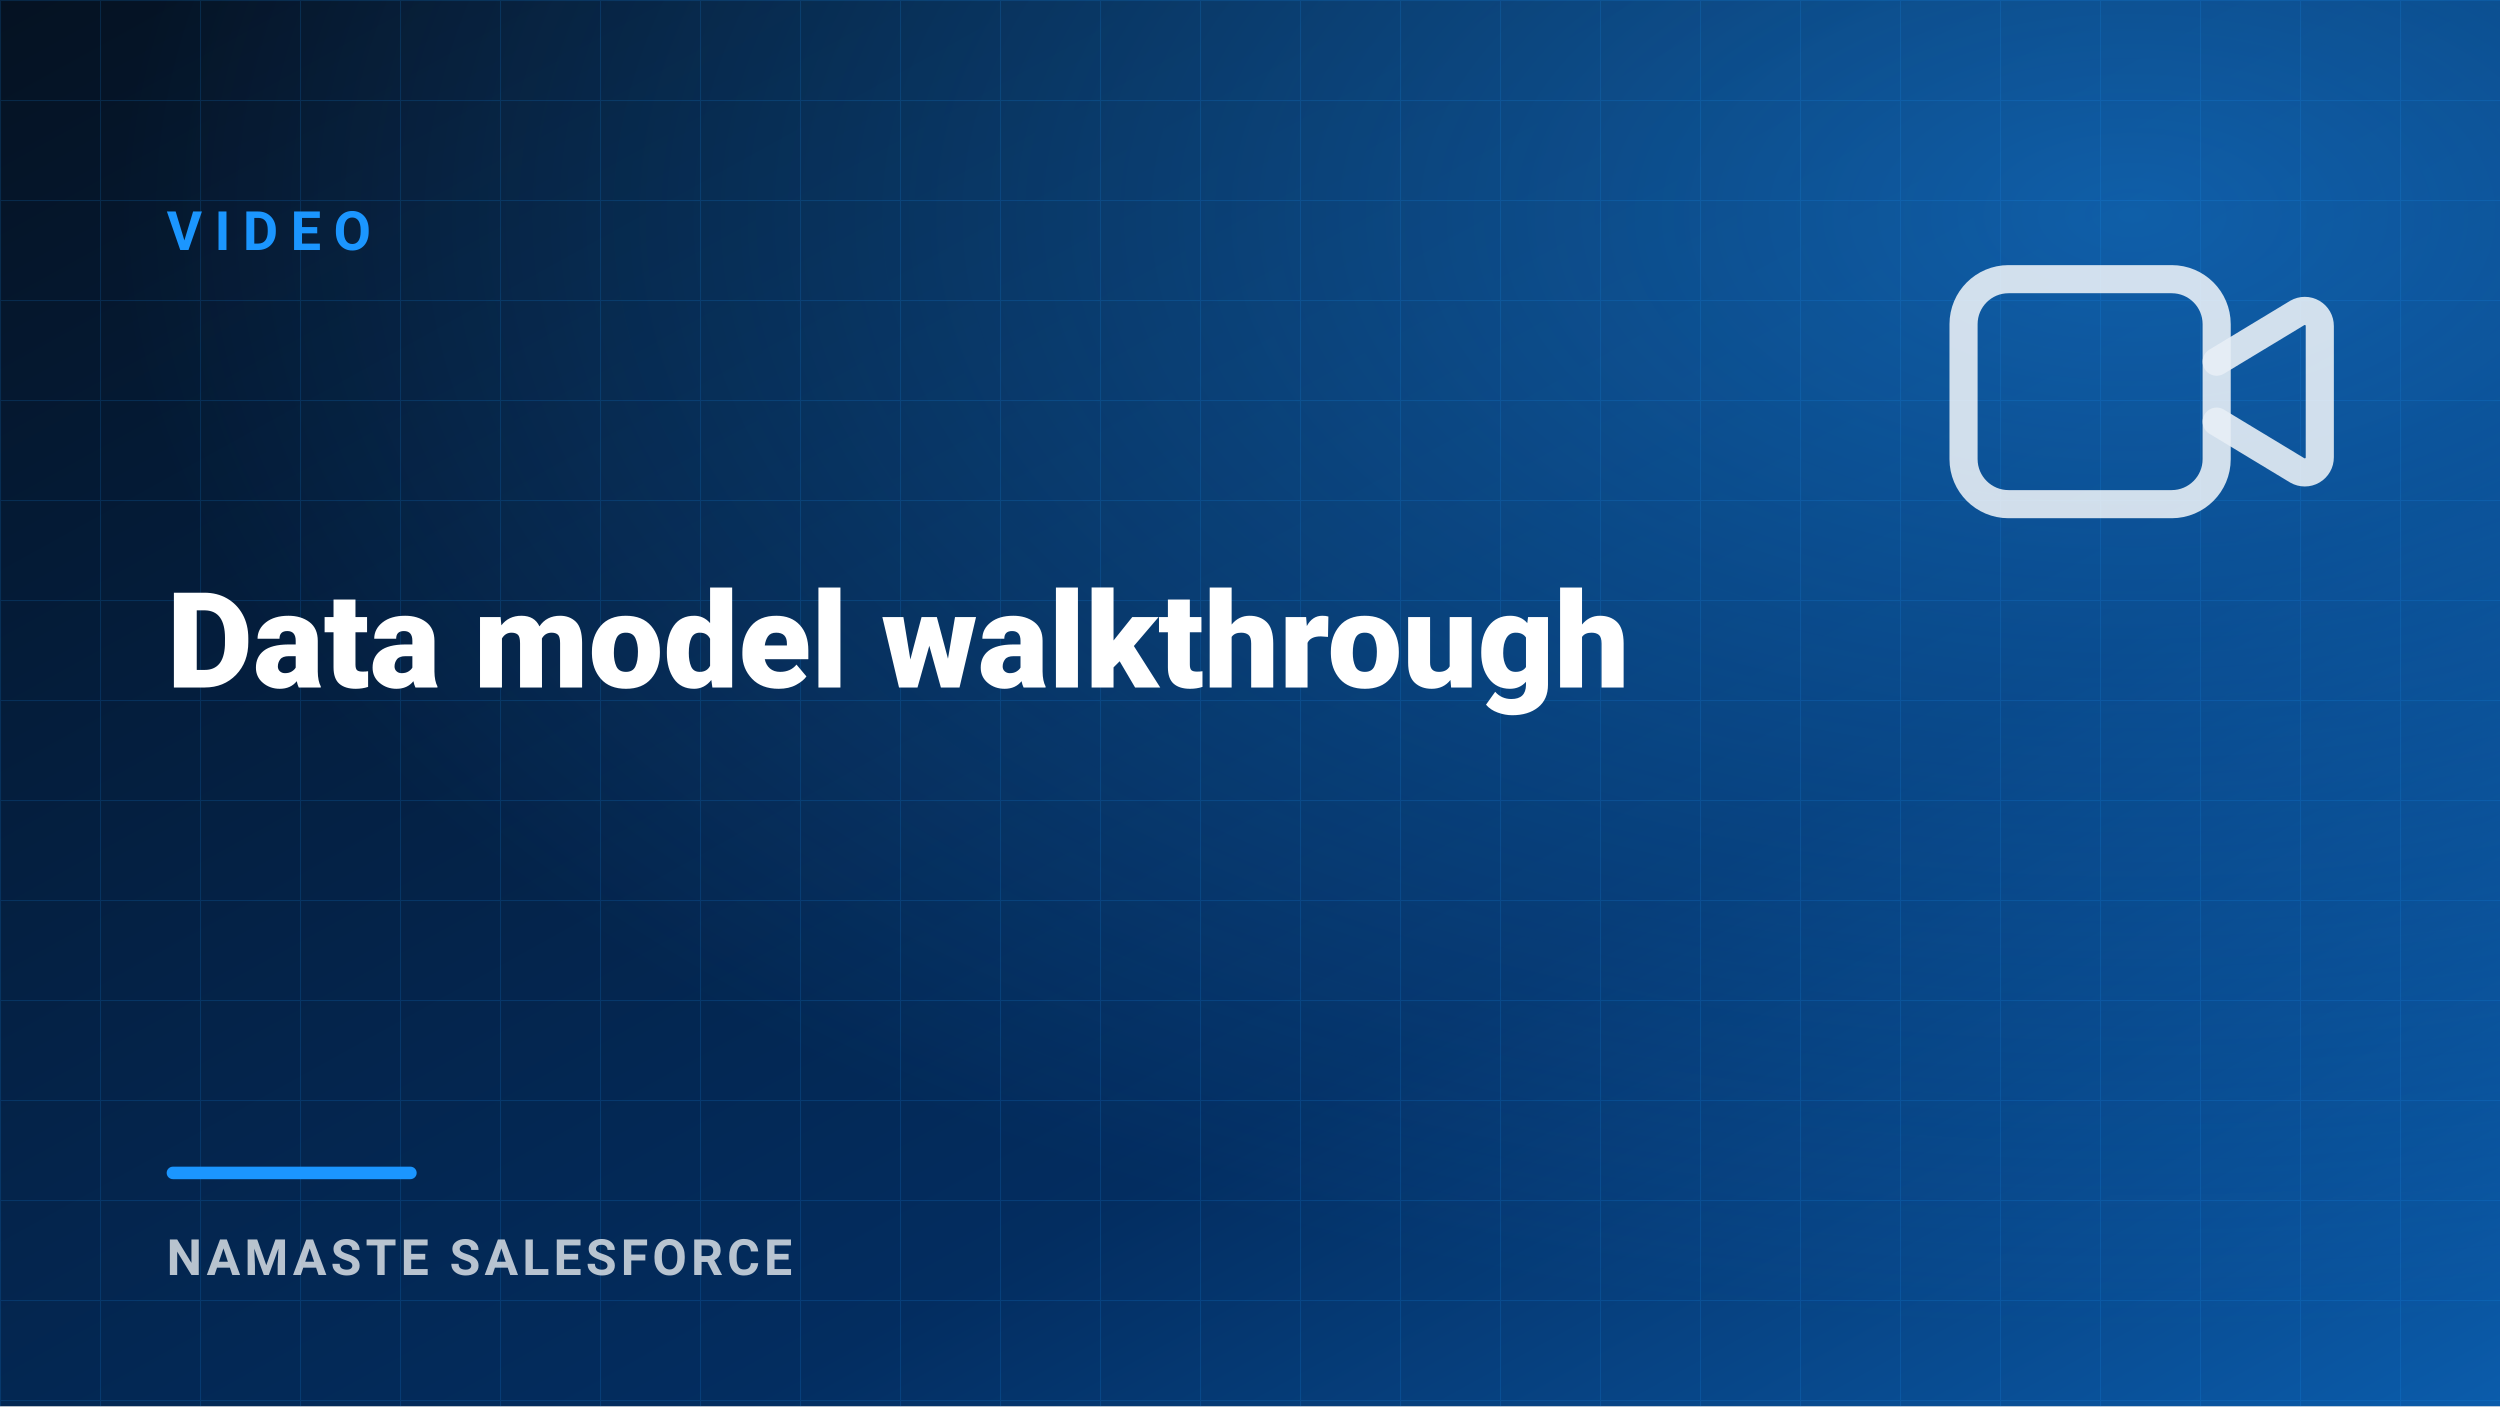
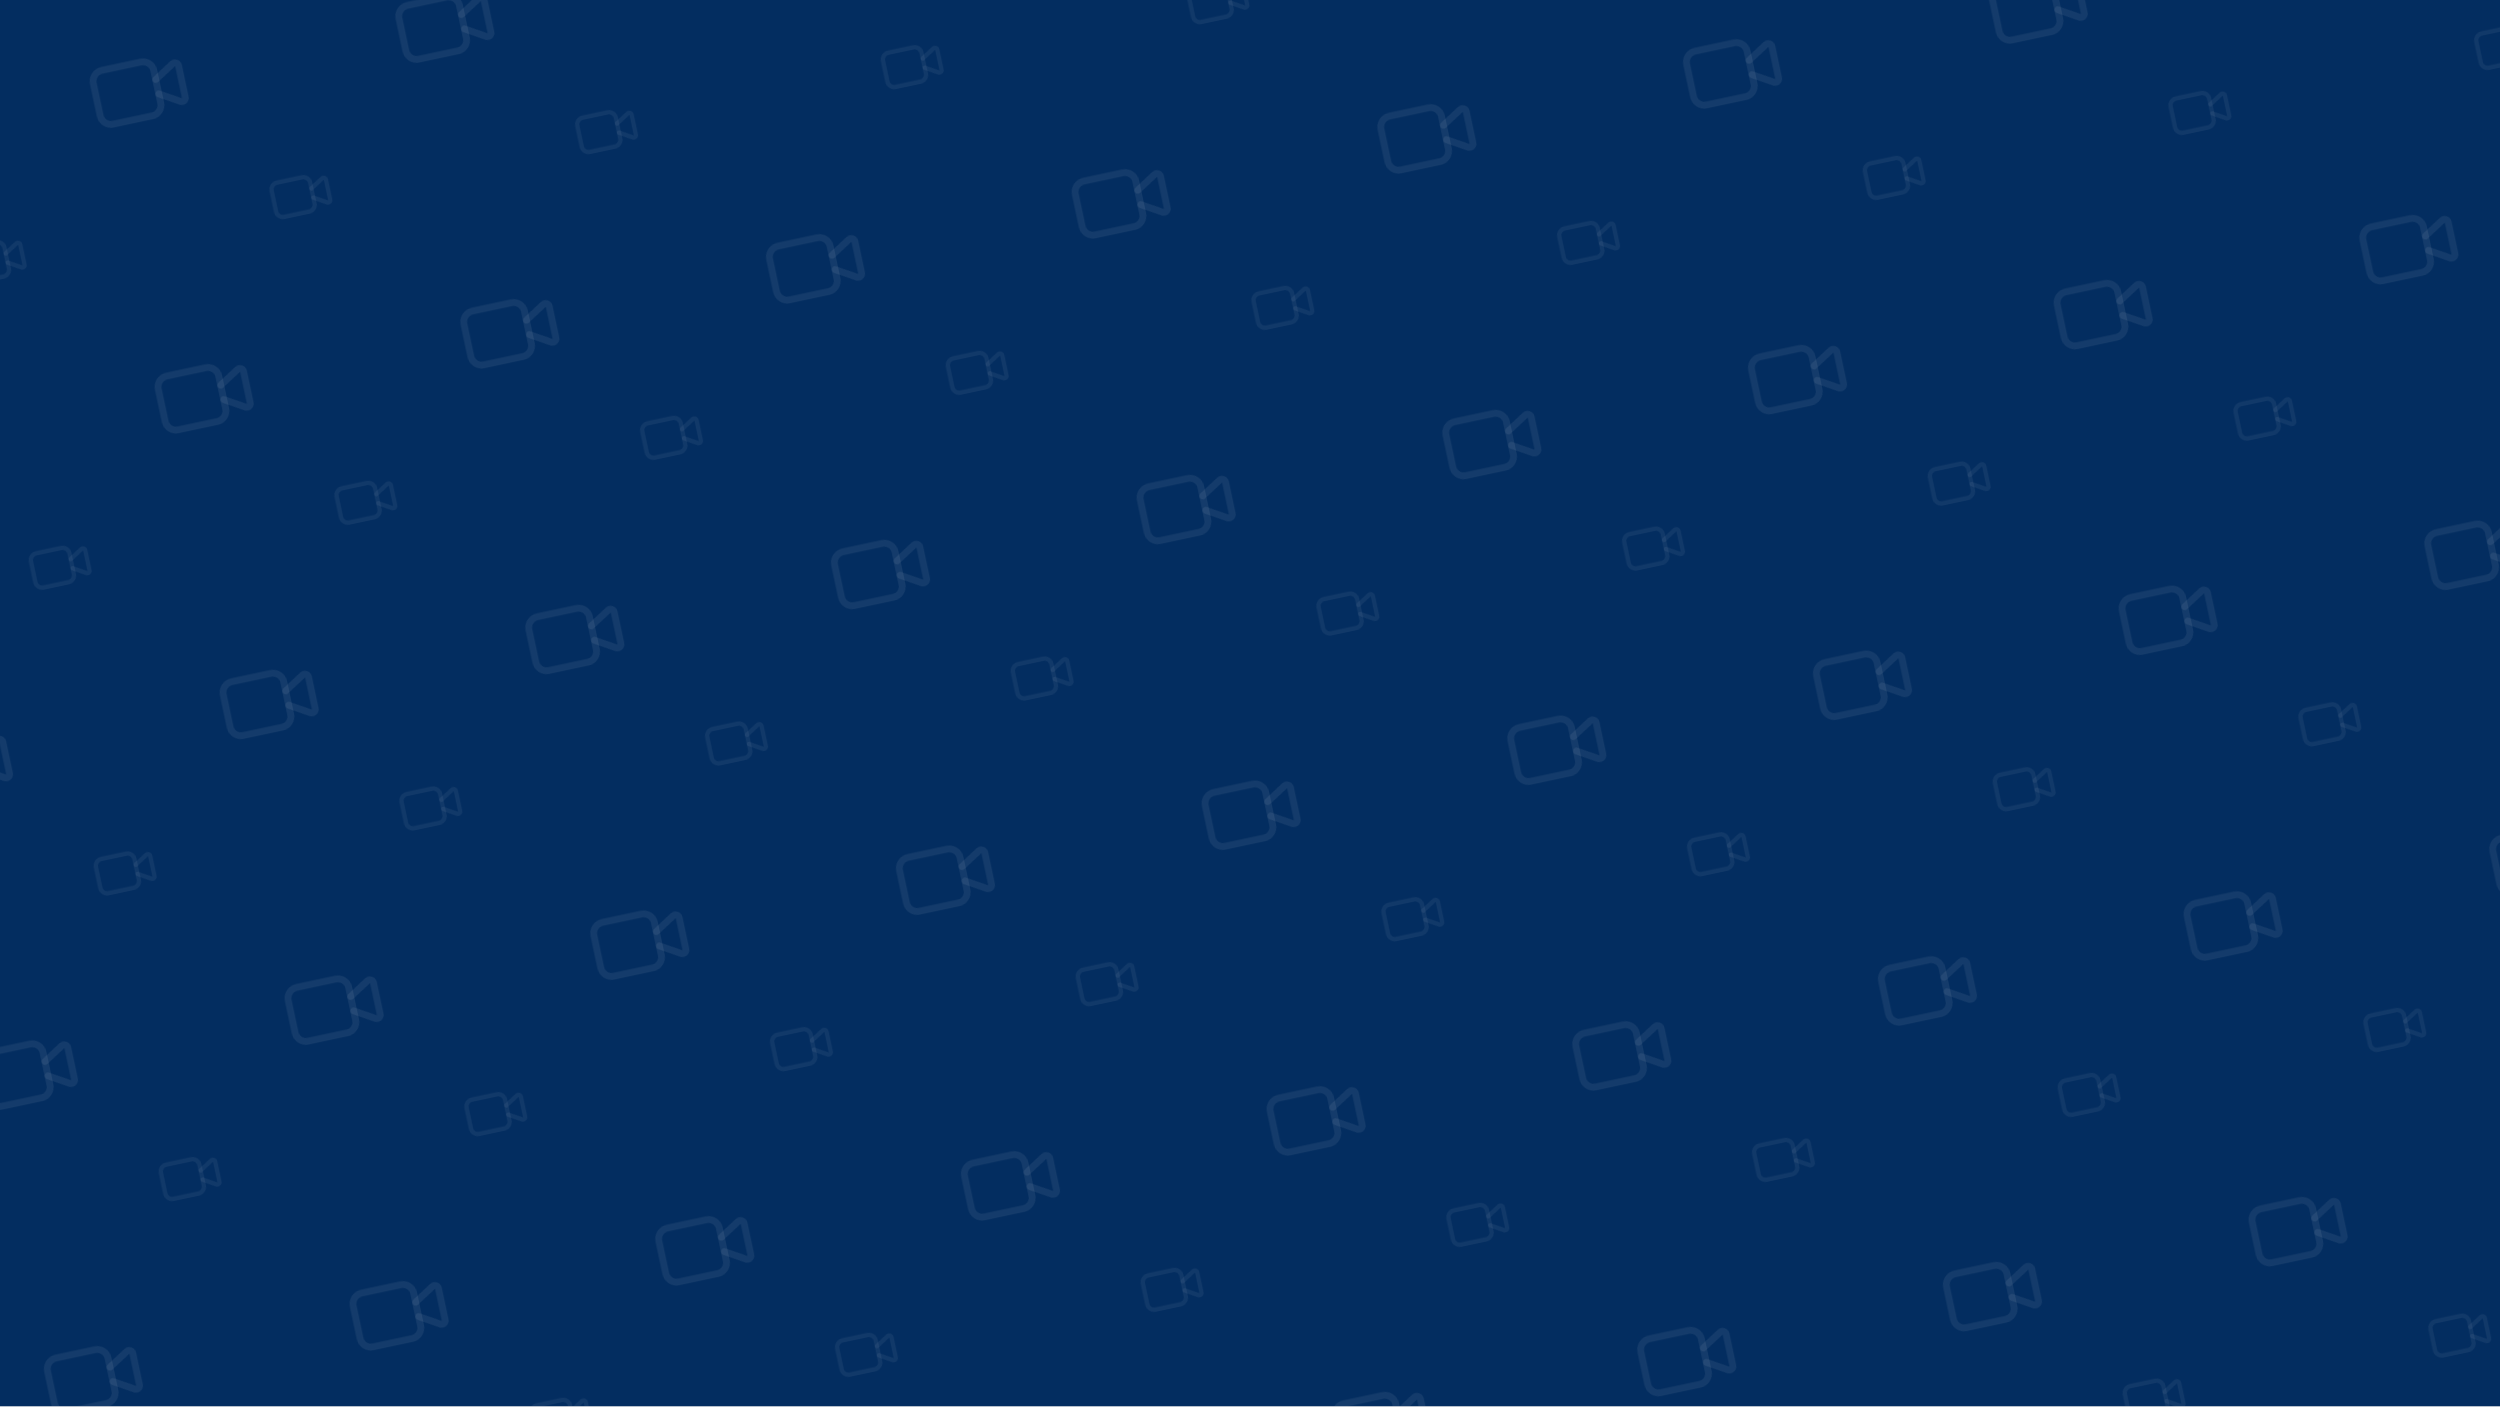
- <svg xmlns="http://www.w3.org/2000/svg" viewBox="0 0 1200 675" font-family="Figtree,-apple-system,'Segoe UI',Roboto,sans-serif">
+ <svg xmlns="http://www.w3.org/2000/svg" viewBox="0 0 1200 675">
  <defs>
-     <linearGradient id="bg" x1="0" y1="0" x2="1" y2="1">
-       <stop offset="0" stop-color="#051222" />
-       <stop offset="0.65" stop-color="#032d60" />
-       <stop offset="1" stop-color="#0b5cab" />
-     </linearGradient>
-     <pattern id="grid" width="48" height="48" patternUnits="userSpaceOnUse">
-       <path d="M48 0H0v48" fill="none" stroke="rgba(27,150,255,0.16)" stroke-width="1" />
+     <pattern id="icons" width="150" height="150" patternUnits="userSpaceOnUse" patternTransform="rotate(-12)">
+       <g transform="translate(30,30) scale(2.2)" fill="none" stroke="rgba(255,255,255,0.07)" stroke-width="1.5" stroke-linecap="round" stroke-linejoin="round">
+         <rect x="2.5" y="6" width="13.5" height="12" rx="2.4" />
+         <path d="m16 10.4 4.3-2.6a.8.8 0 0 1 1.2.7v7a.8.8 0 0 1-1.2.7L16 13.6" />
+       </g>
+       <g transform="translate(105,105) scale(1.4)" fill="none" stroke="rgba(255,255,255,0.055)" stroke-width="1.5" stroke-linecap="round" stroke-linejoin="round">
+         <rect x="2.5" y="6" width="13.5" height="12" rx="2.4" />
+         <path d="m16 10.4 4.3-2.6a.8.8 0 0 1 1.2.7v7a.8.8 0 0 1-1.2.7L16 13.6" />
+       </g>
    </pattern>
-     <radialGradient id="glow" cx="0.85" cy="0.15" r="0.8">
-       <stop offset="0" stop-color="rgba(27,150,255,0.5)" />
-       <stop offset="1" stop-color="rgba(27,150,255,0)" />
-     </radialGradient>
  </defs>
-   <rect width="1200" height="675" fill="url(#bg)" />
-   <rect width="1200" height="675" fill="url(#grid)" />
-   <rect width="1200" height="675" fill="url(#glow)" />
-   <g transform="translate(920,80) scale(9)" fill="none" stroke="rgba(255,255,255,0.9)" stroke-width="1.5" stroke-linecap="round" stroke-linejoin="round" opacity="0.9">
-     <rect x="2.5" y="6" width="13.5" height="12" rx="2.4" />
-     <path d="m16 10.4 4.3-2.6a.8.8 0 0 1 1.2.7v7a.8.8 0 0 1-1.2.7L16 13.6" />
-   </g>
-   <text x="80" y="120" font-size="26" font-weight="700" letter-spacing="6" fill="#1b96ff">VIDEO</text>
-   <text x="80" y="330" font-size="64" font-weight="800" fill="#ffffff">
-     <tspan x="80" dy="0">Data model walkthrough</tspan>
-   </text>
-   <rect x="80" y="560" width="120" height="6" rx="3" fill="#1b96ff" />
-   <text x="80" y="612" font-size="24" font-weight="600" letter-spacing="2" fill="rgba(244,246,248,0.75)">NAMASTE SALESFORCE</text>
+   <rect width="1200" height="675" fill="#032d60" />
+   <rect width="1200" height="675" fill="url(#icons)" />
</svg>
